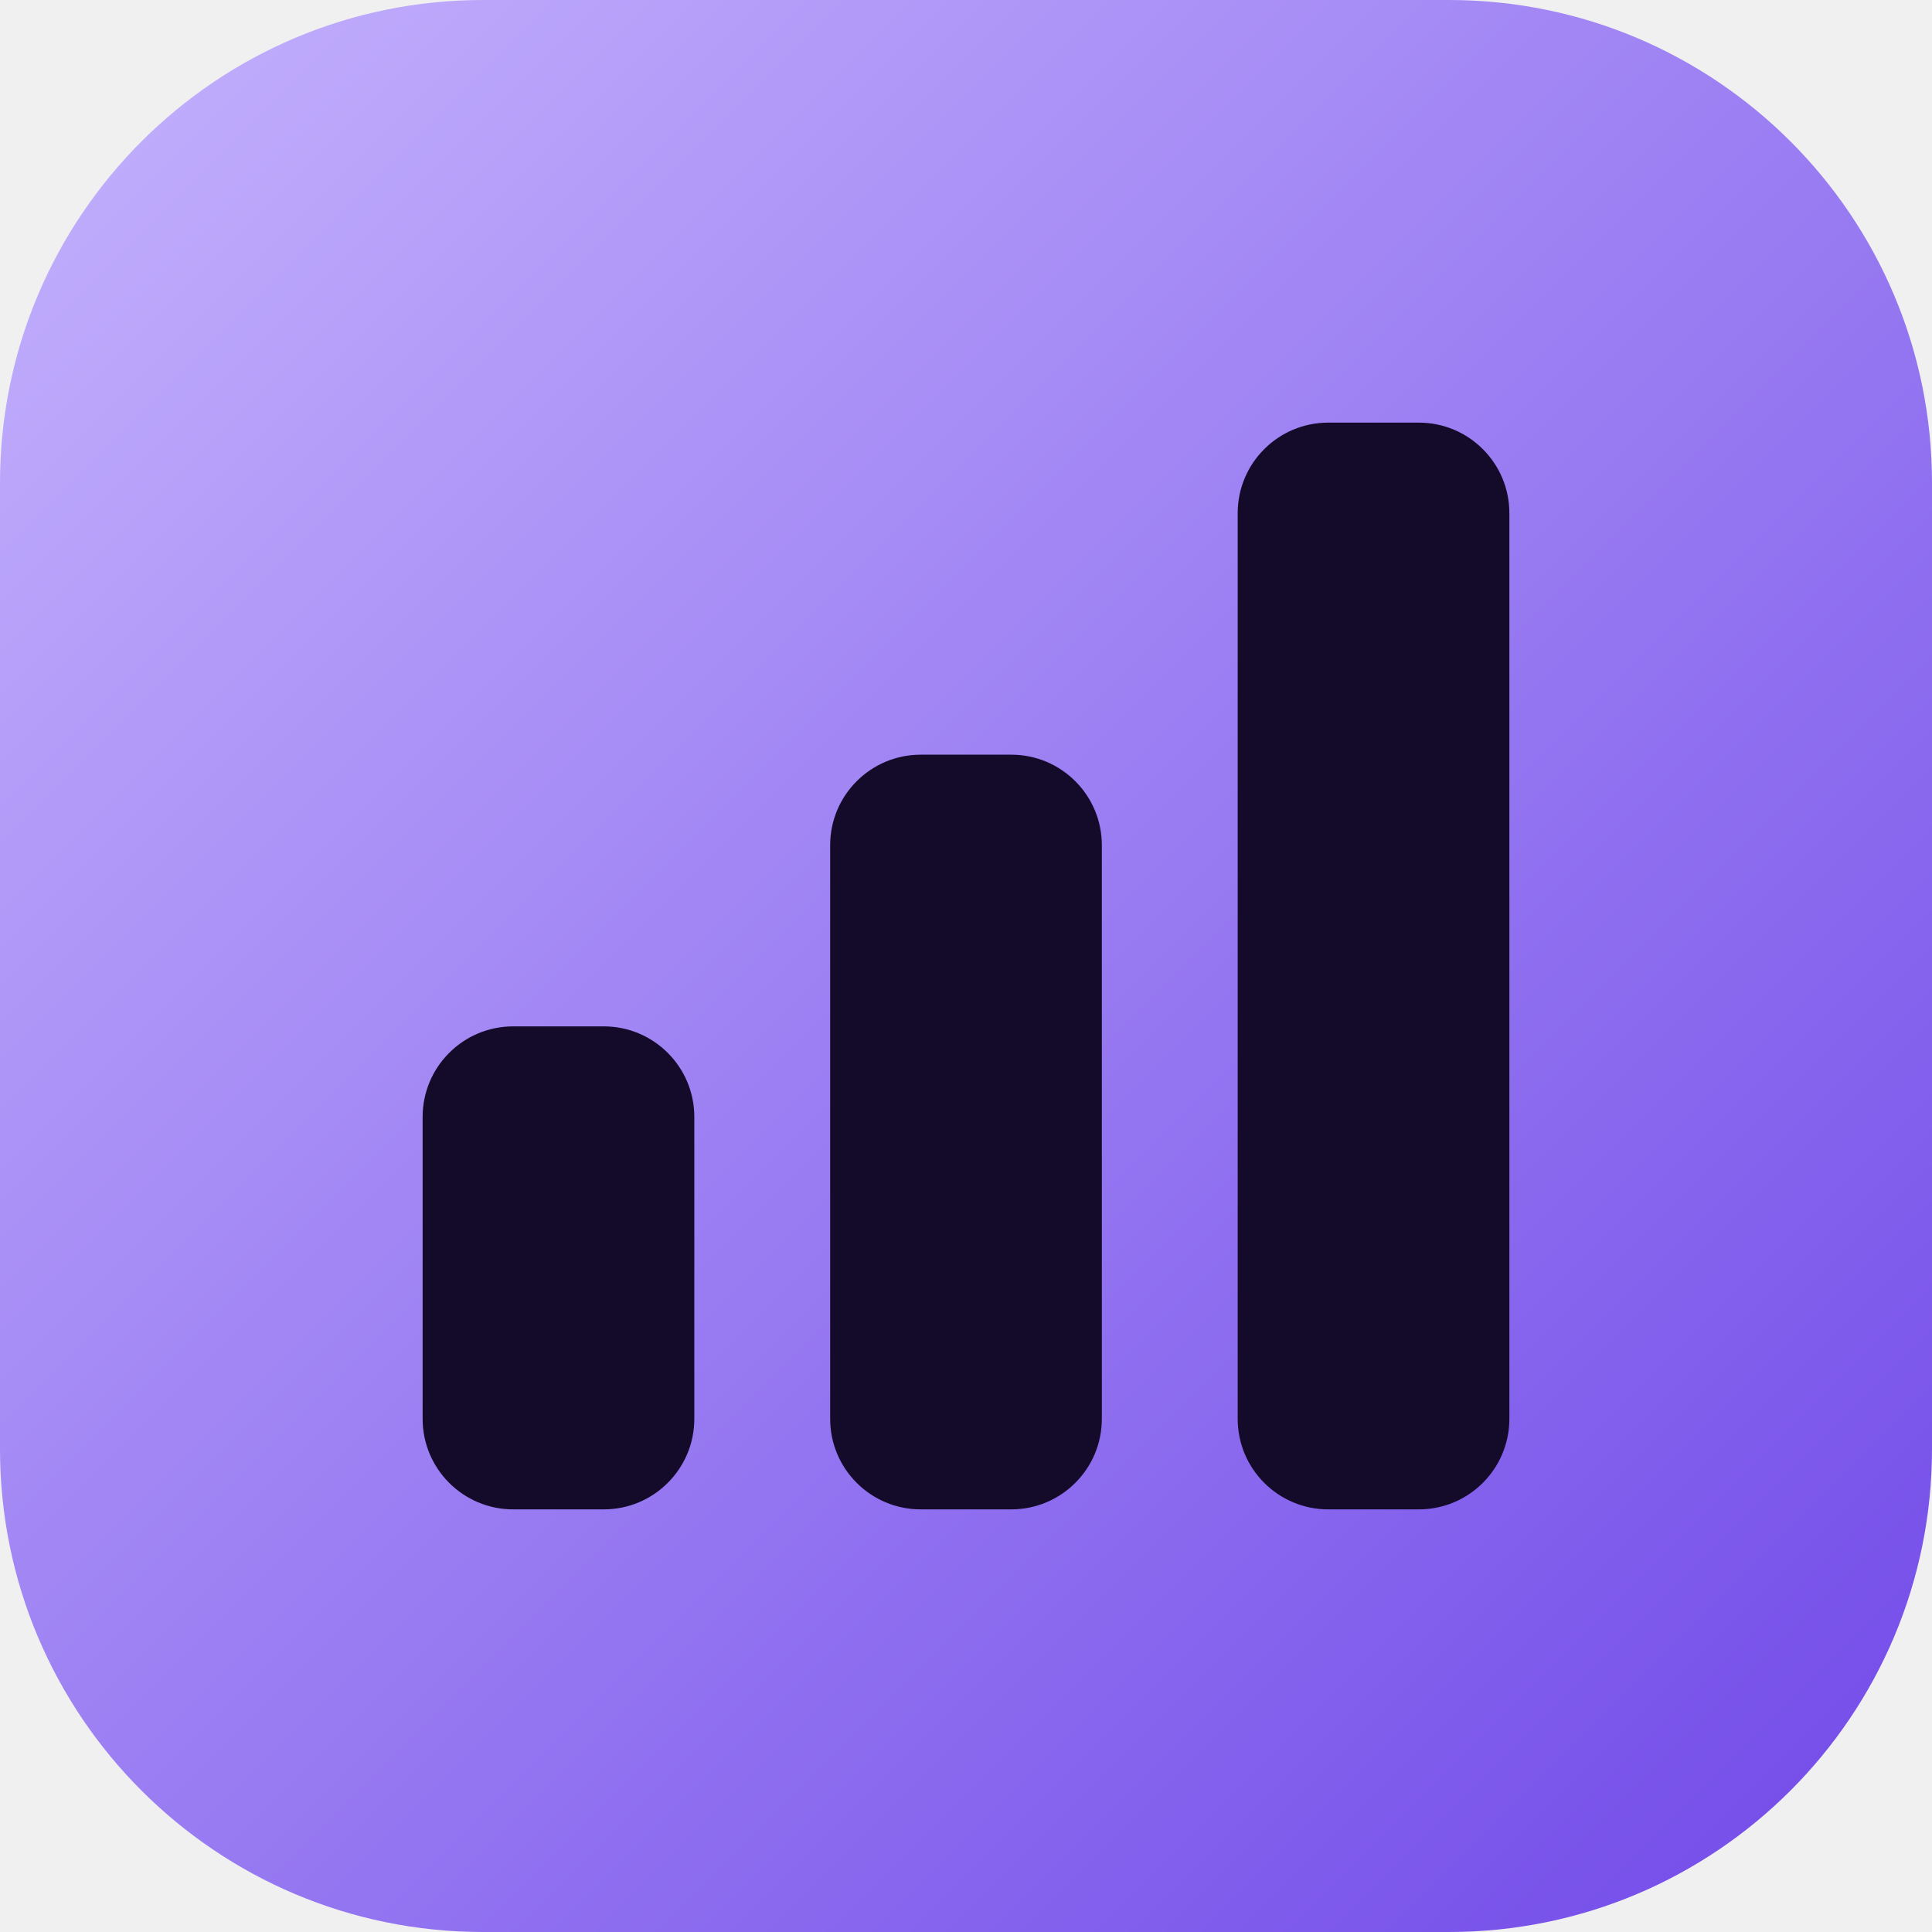
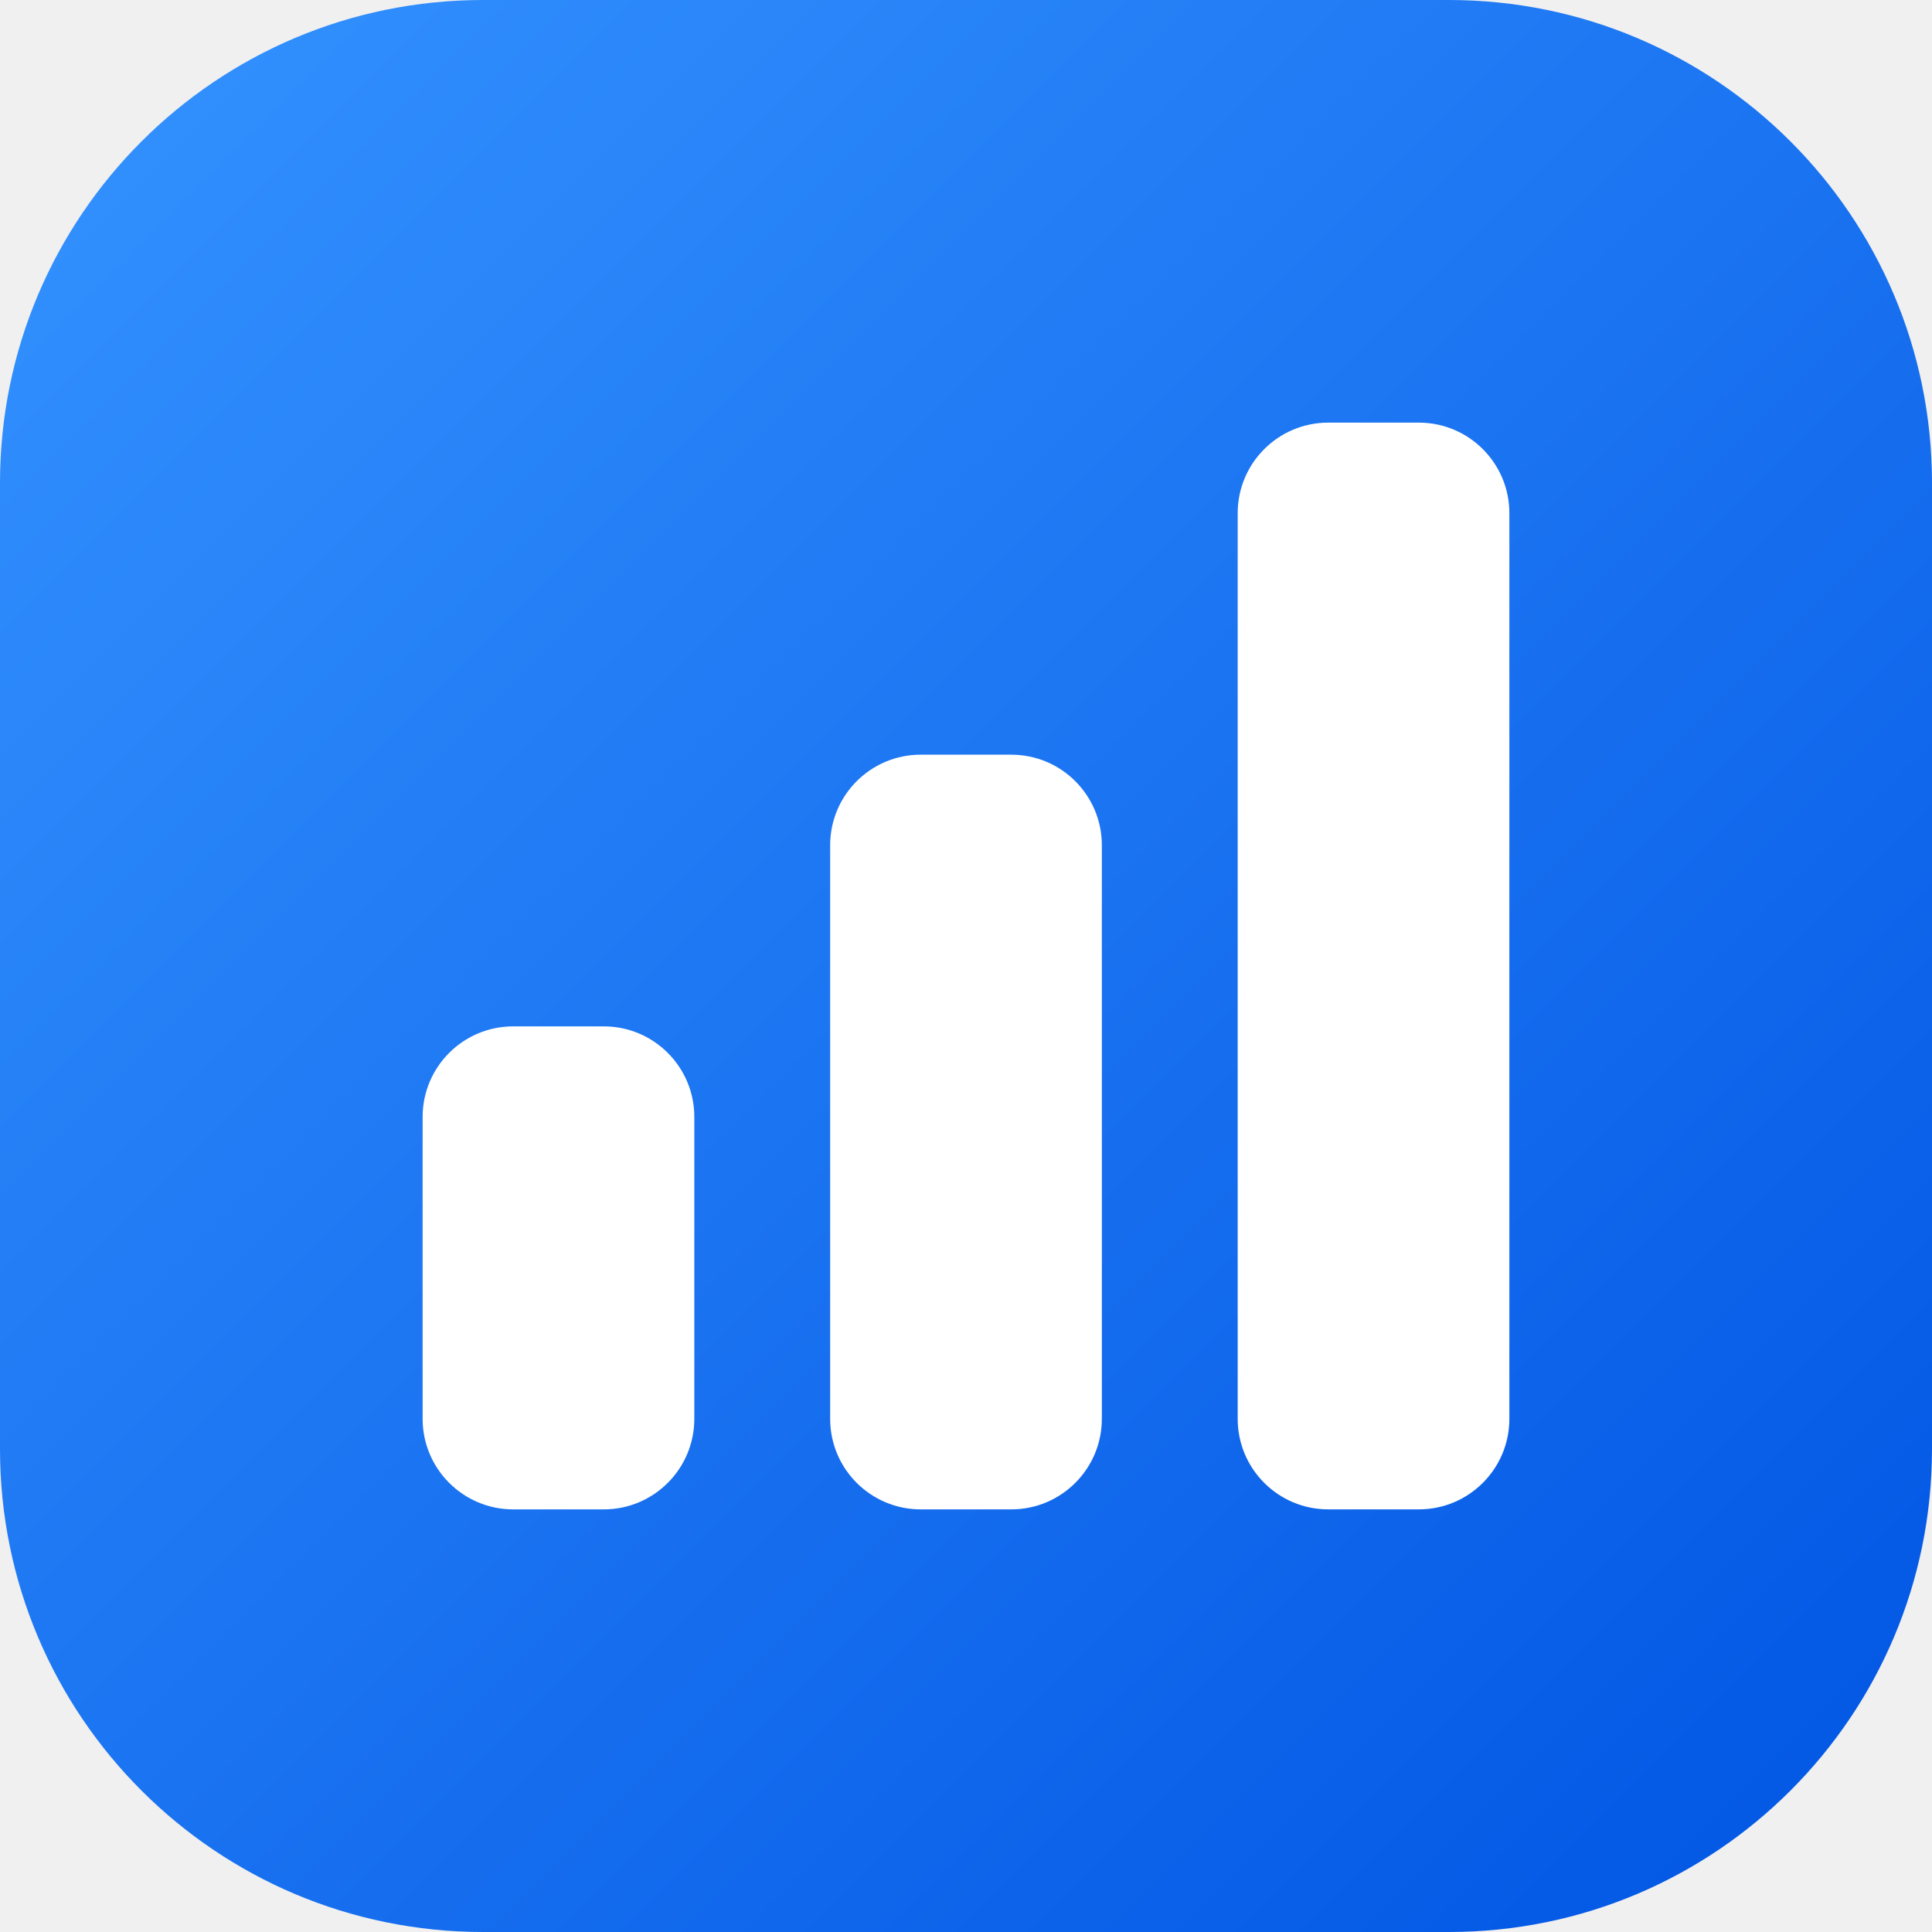
<svg xmlns="http://www.w3.org/2000/svg" viewBox="0 0 64 64">
  <defs>
    <linearGradient id="g" x1="0" y1="0" x2="1" y2="1">
-       <stop offset="0" stop-color="#c5b3fd" />
-       <stop offset="1" stop-color="#7048e8" />
+       <stop offset="0" stop-color="#3593ff" />
+       <stop offset="1" stop-color="#0054e3" />
    </linearGradient>
  </defs>
  <rect width="64" height="64" rx="16" fill="url(#g)" />
-   <rect x="14" y="34" width="9" height="16" rx="3" fill="#140b2b" />
-   <rect x="27.5" y="25" width="9" height="25" rx="3" fill="#140b2b" />
-   <rect x="41" y="14" width="9" height="36" rx="3" fill="#140b2b" />
+   <rect x="14" y="34" width="9" height="16" rx="3" fill="#ffffff" />
+   <rect x="27.5" y="25" width="9" height="25" rx="3" fill="#ffffff" />
+   <rect x="41" y="14" width="9" height="36" rx="3" fill="#ffffff" />
</svg>
